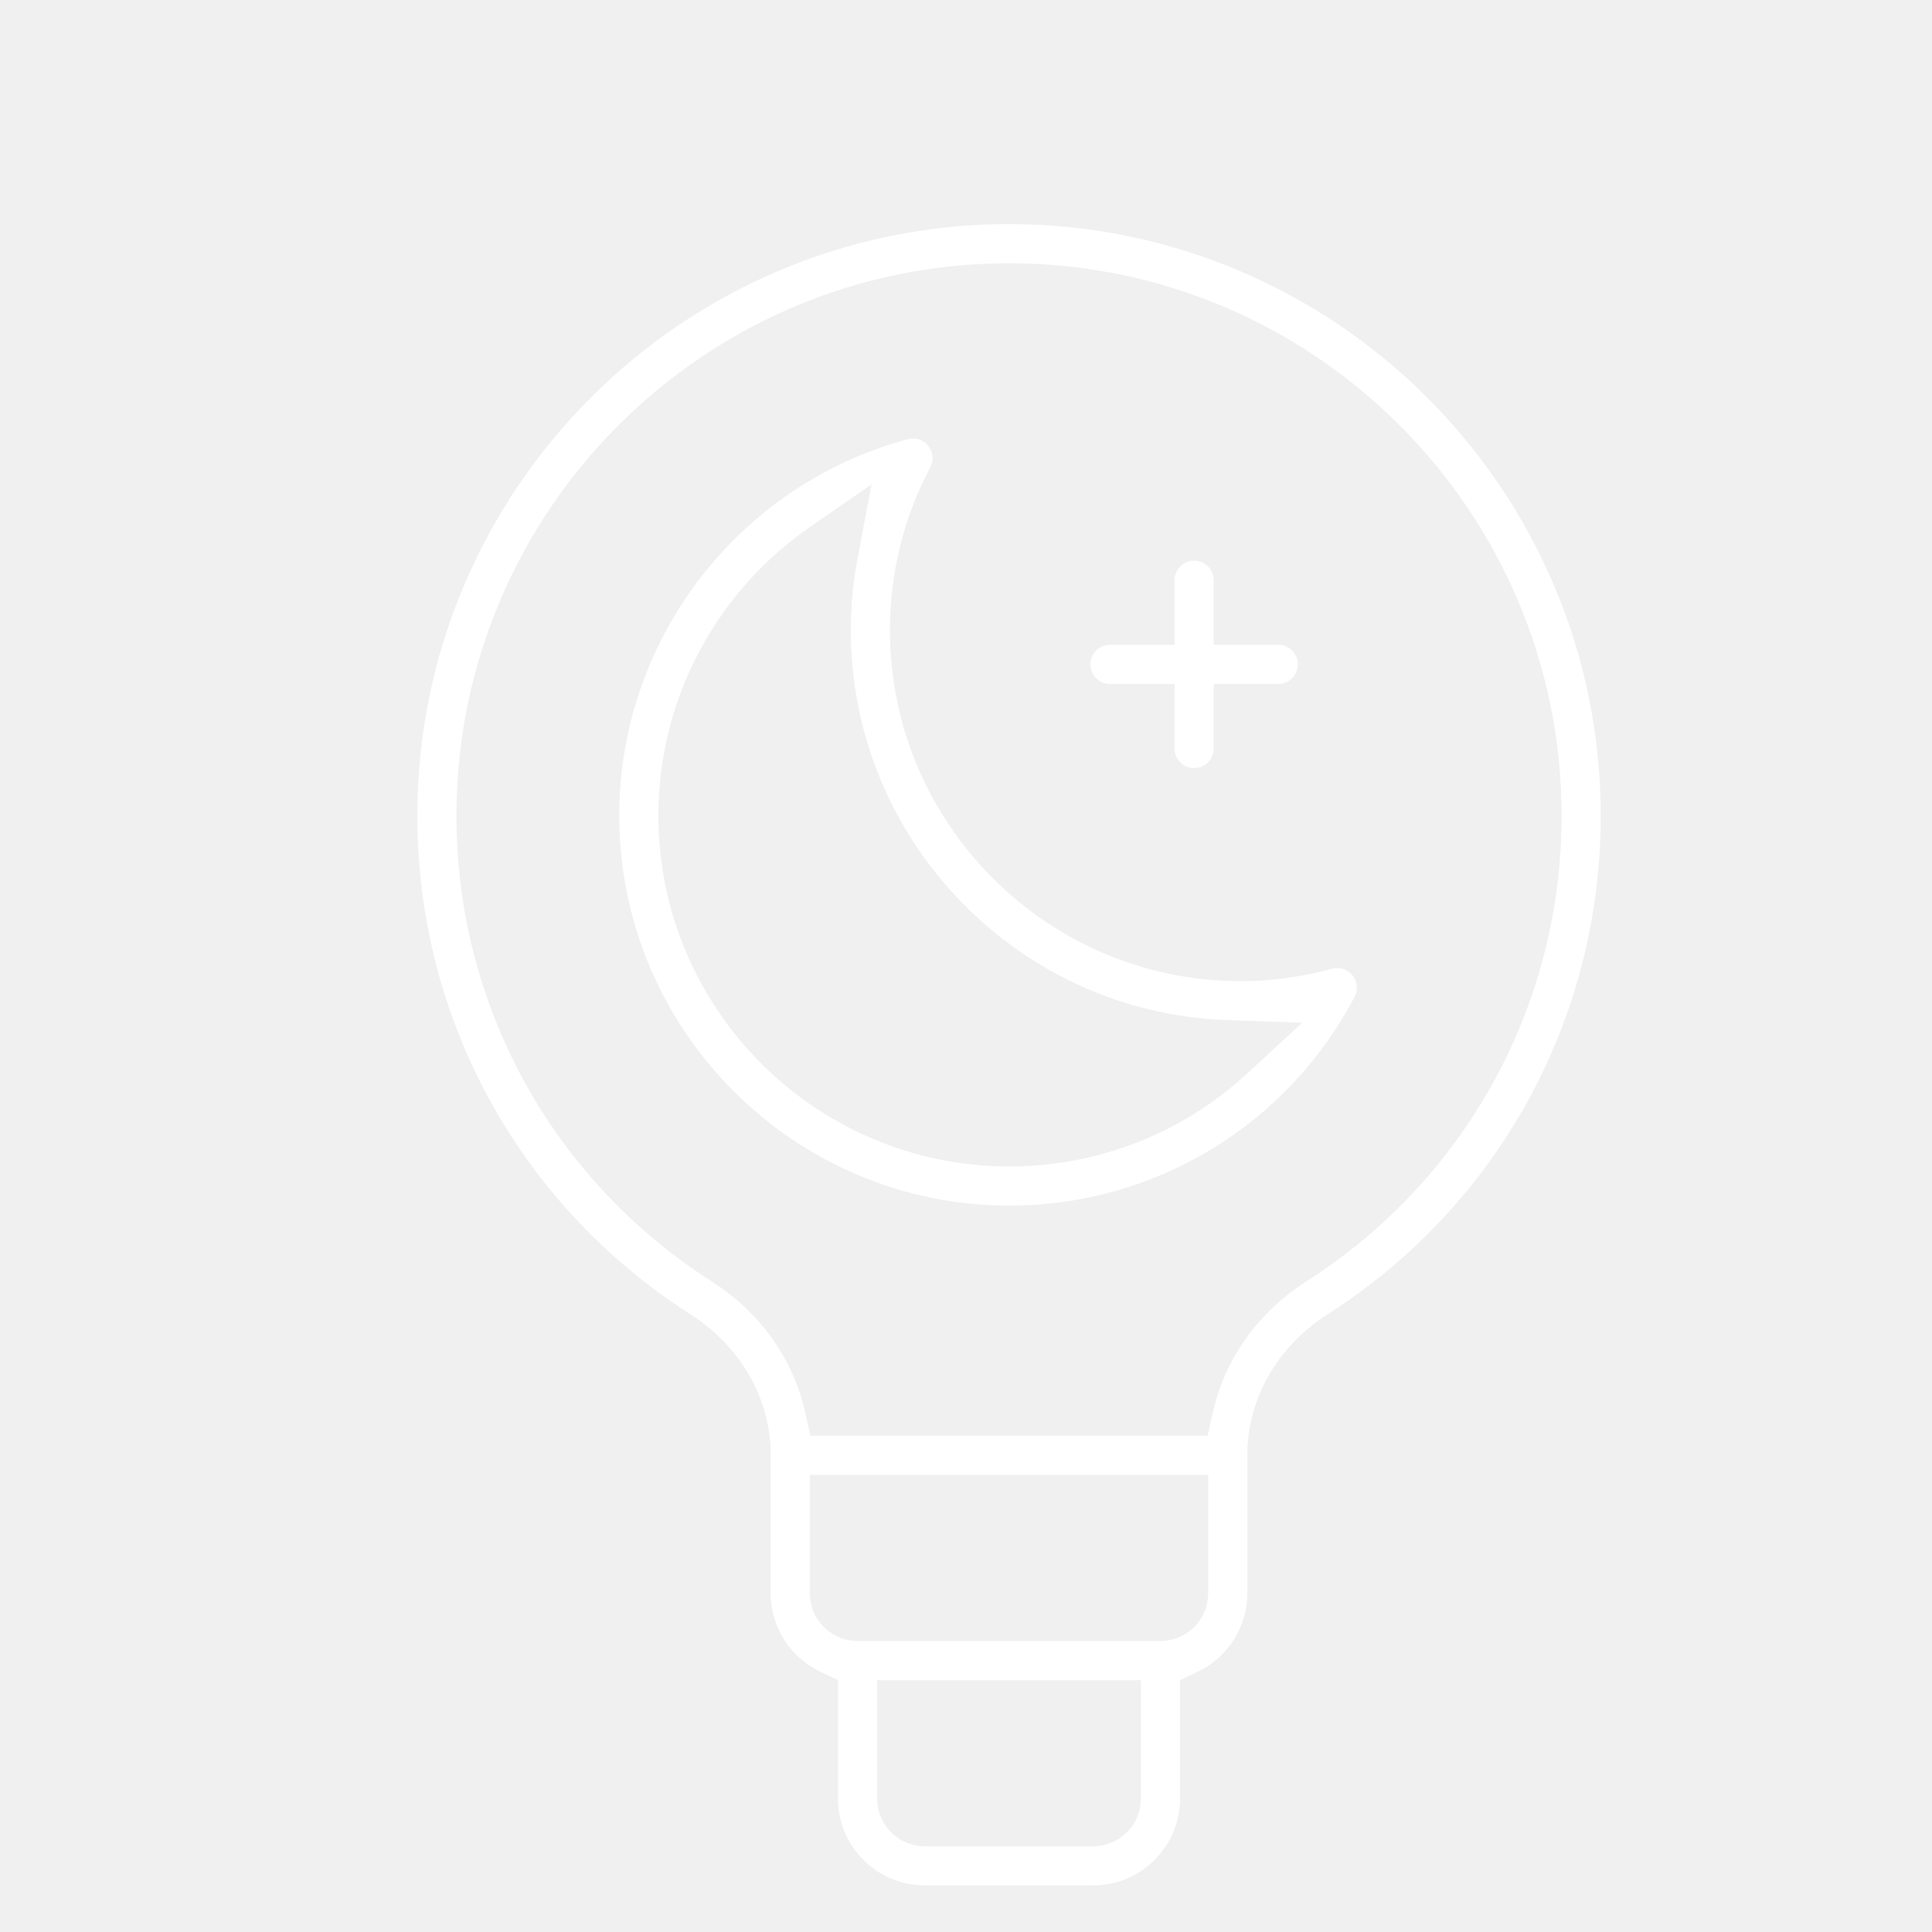
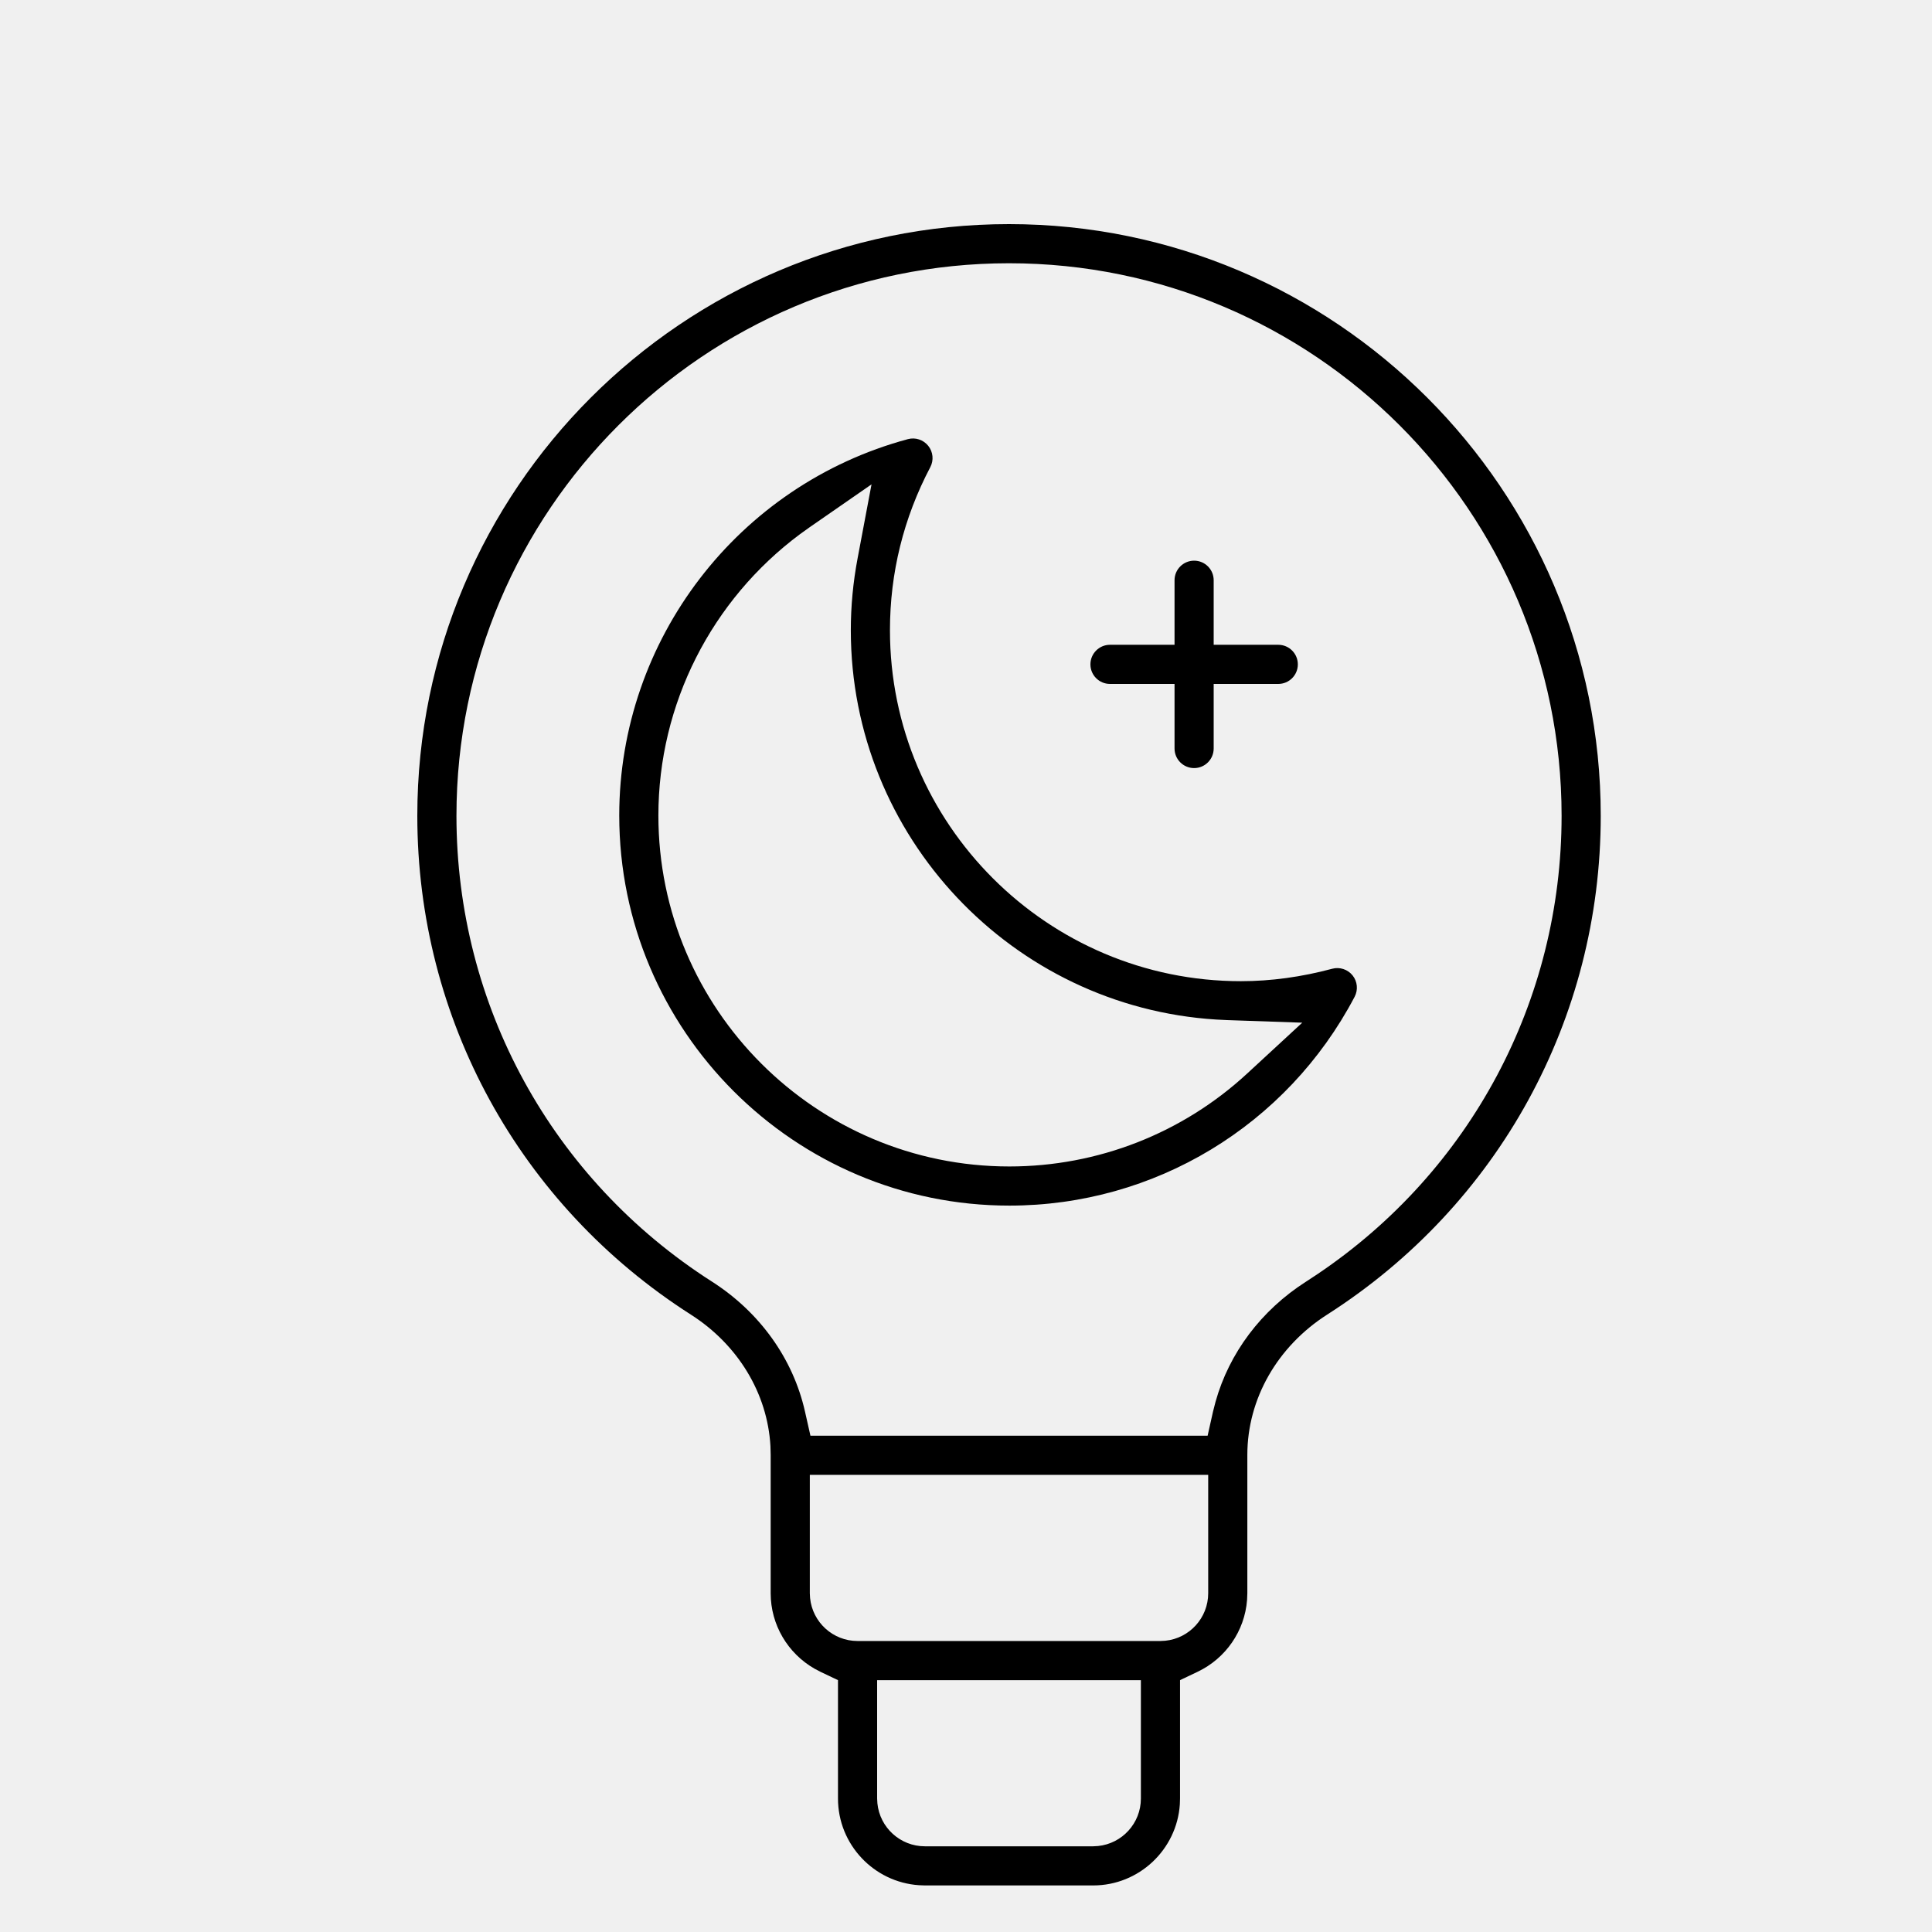
<svg xmlns="http://www.w3.org/2000/svg" width="50px" height="50px" viewBox="0 0 50 50" version="1.1">
  <g id="小資振興_確認風格" stroke="none" stroke-width="1" fill="none" fill-rule="evenodd">
-     <g id="20200706_改類型-icon" transform="translate(-1289, -33)" fill="#FFFFFF" fill-rule="nonzero">
+     <g id="20200706_改類型-icon" transform="translate(-1289, -33)" fill="#000000" fill-rule="nonzero">
      <g id="miscellaneous" transform="translate(1261, 33)">
        <path d="M58.904,14.51 C59.183,14.51 59.41,14.737 59.41,15.016 L59.41,16.687 L61.081,16.687 C61.361,16.687 61.588,16.914 61.588,17.194 C61.588,17.474 61.361,17.7 61.081,17.7 L59.41,17.7 L59.41,19.371 C59.41,19.651 59.183,19.878 58.904,19.878 C58.624,19.878 58.397,19.651 58.397,19.371 L58.397,17.7 L56.726,17.7 C56.447,17.7 56.22,17.474 56.22,17.194 C56.22,16.914 56.447,16.687 56.726,16.687 L58.397,16.687 L58.397,15.016 C58.397,14.737 58.624,14.51 58.904,14.51 Z" id="Path" />
        <path d="M52.023,11.538 C51.897,11.381 51.691,11.313 51.496,11.365 C47.098,12.549 44.026,16.555 44.026,21.105 C44.026,26.671 48.556,31.201 54.122,31.201 C57.881,31.201 61.304,29.131 63.058,25.796 C63.151,25.618 63.131,25.401 63.005,25.244 C62.879,25.087 62.672,25.019 62.478,25.071 C61.685,25.284 60.891,25.393 60.115,25.393 C55.106,25.393 51.032,21.319 51.032,16.31 C51.032,14.828 51.384,13.405 52.076,12.09 C52.17,11.912 52.149,11.695 52.023,11.538 Z M50.555,12.535 L50.194,14.452 C50.078,15.067 50.019,15.689 50.019,16.31 C50.019,21.649 54.195,26.056 59.478,26.386 L59.757,26.4 L61.702,26.467 L60.272,27.787 C58.603,29.327 56.416,30.188 54.122,30.188 C49.113,30.188 45.039,26.114 45.039,21.105 C45.039,18.22 46.417,15.527 48.703,13.825 L48.952,13.646 L50.555,12.535 Z" id="Shape" />
        <path d="M54.113,5.8 C45.67,5.8 38.8,12.67 38.8,21.113 C38.8,26.365 41.445,31.188 45.878,34.021 C47.099,34.8 47.862,36.059 47.939,37.424 L47.945,37.653 L47.945,41.233 C47.945,42.049 48.387,42.788 49.079,43.185 L49.231,43.265 L49.687,43.482 L49.687,46.546 C49.687,47.734 50.614,48.71 51.782,48.789 L51.936,48.795 L56.291,48.795 C57.478,48.795 58.455,47.868 58.534,46.7 L58.539,46.546 L58.539,43.482 L58.995,43.265 C59.722,42.918 60.212,42.211 60.274,41.407 L60.281,41.233 L60.281,37.653 C60.281,36.201 61.06,34.844 62.348,34.021 C66.782,31.188 69.427,26.365 69.427,21.113 C69.427,12.67 62.556,5.8 54.113,5.8 Z M57.526,43.482 L57.526,46.546 C57.526,47.185 57.04,47.712 56.417,47.775 L56.291,47.782 L51.936,47.782 C51.296,47.782 50.77,47.295 50.707,46.672 L50.7,46.546 L50.7,43.482 L57.526,43.482 Z M59.268,38.169 L59.268,41.233 C59.268,41.872 58.782,42.399 58.159,42.462 L58.033,42.469 L50.194,42.469 C49.554,42.469 49.028,41.982 48.965,41.359 L48.958,41.233 L48.958,38.169 L59.268,38.169 Z M54.113,6.813 C61.999,6.813 68.414,13.227 68.414,21.113 C68.414,25.898 66.057,30.308 62.095,32.975 L61.803,33.167 C60.636,33.912 59.81,35.019 59.458,36.278 L59.393,36.531 L59.253,37.156 L48.974,37.156 L48.833,36.531 C48.526,35.168 47.668,33.962 46.424,33.167 C42.286,30.523 39.813,26.015 39.813,21.113 C39.813,13.227 46.227,6.813 54.113,6.813 Z" id="Shape" />
      </g>
    </g>
  </g>
</svg>
